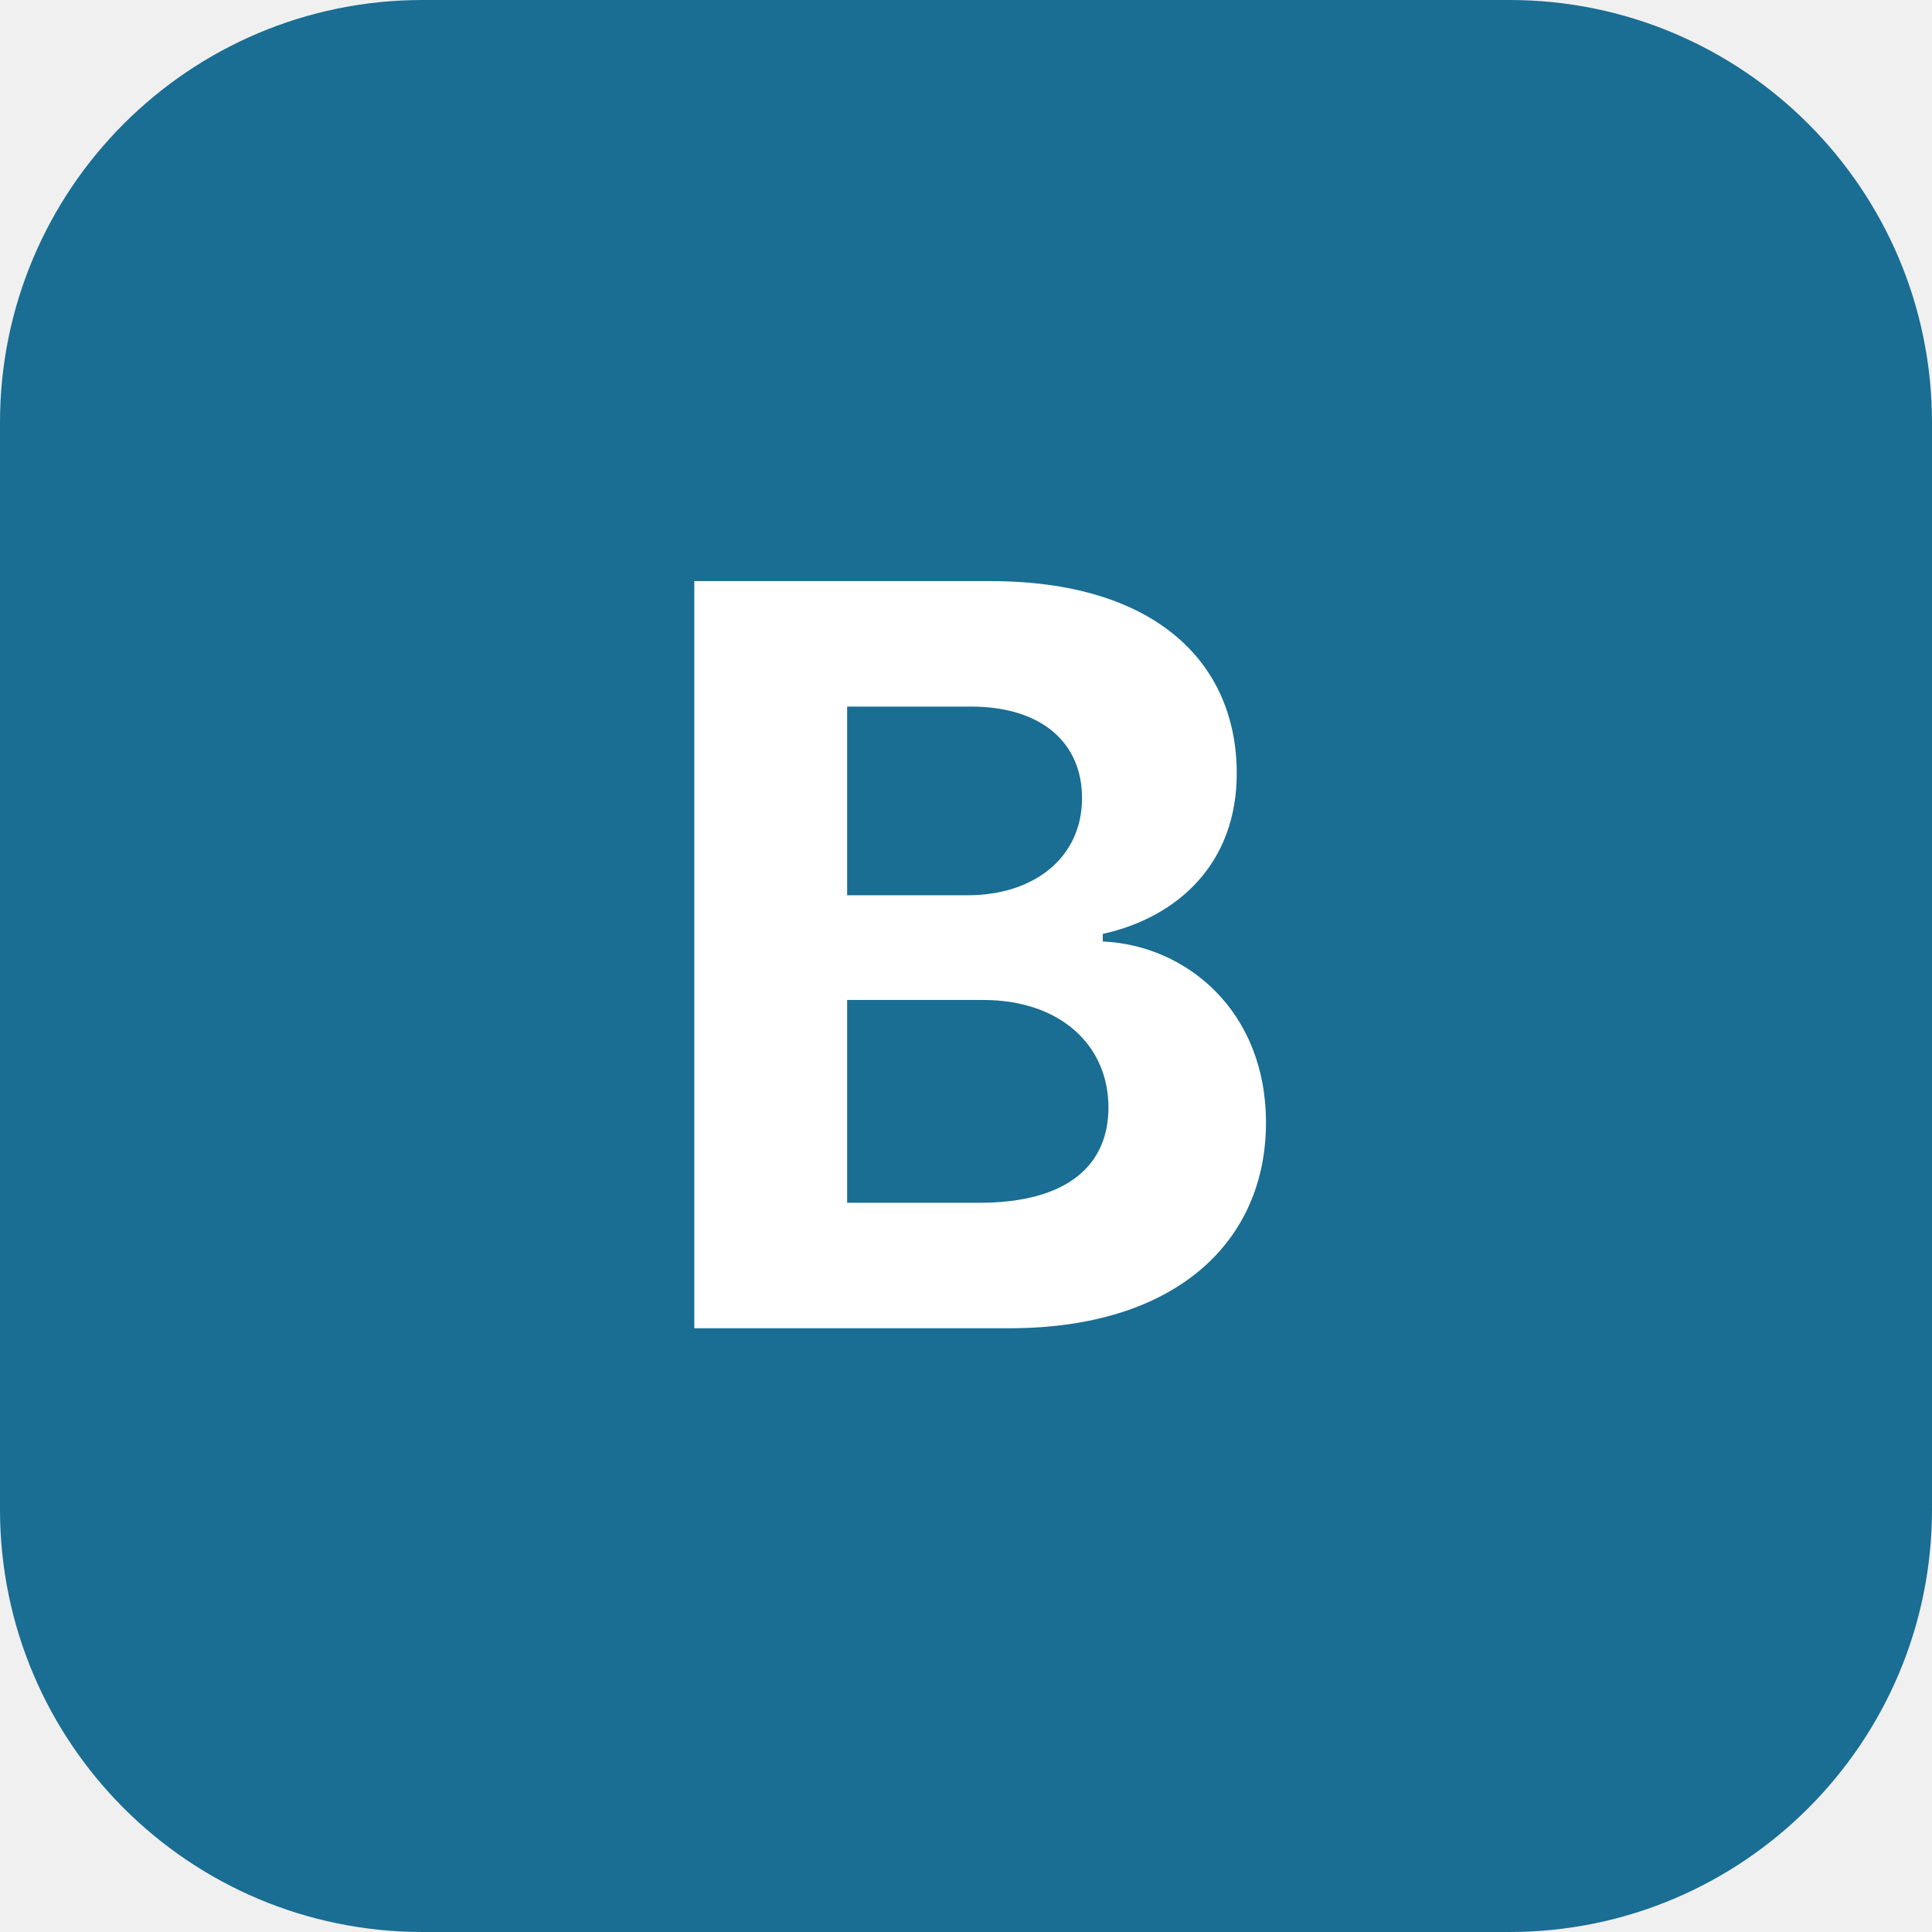
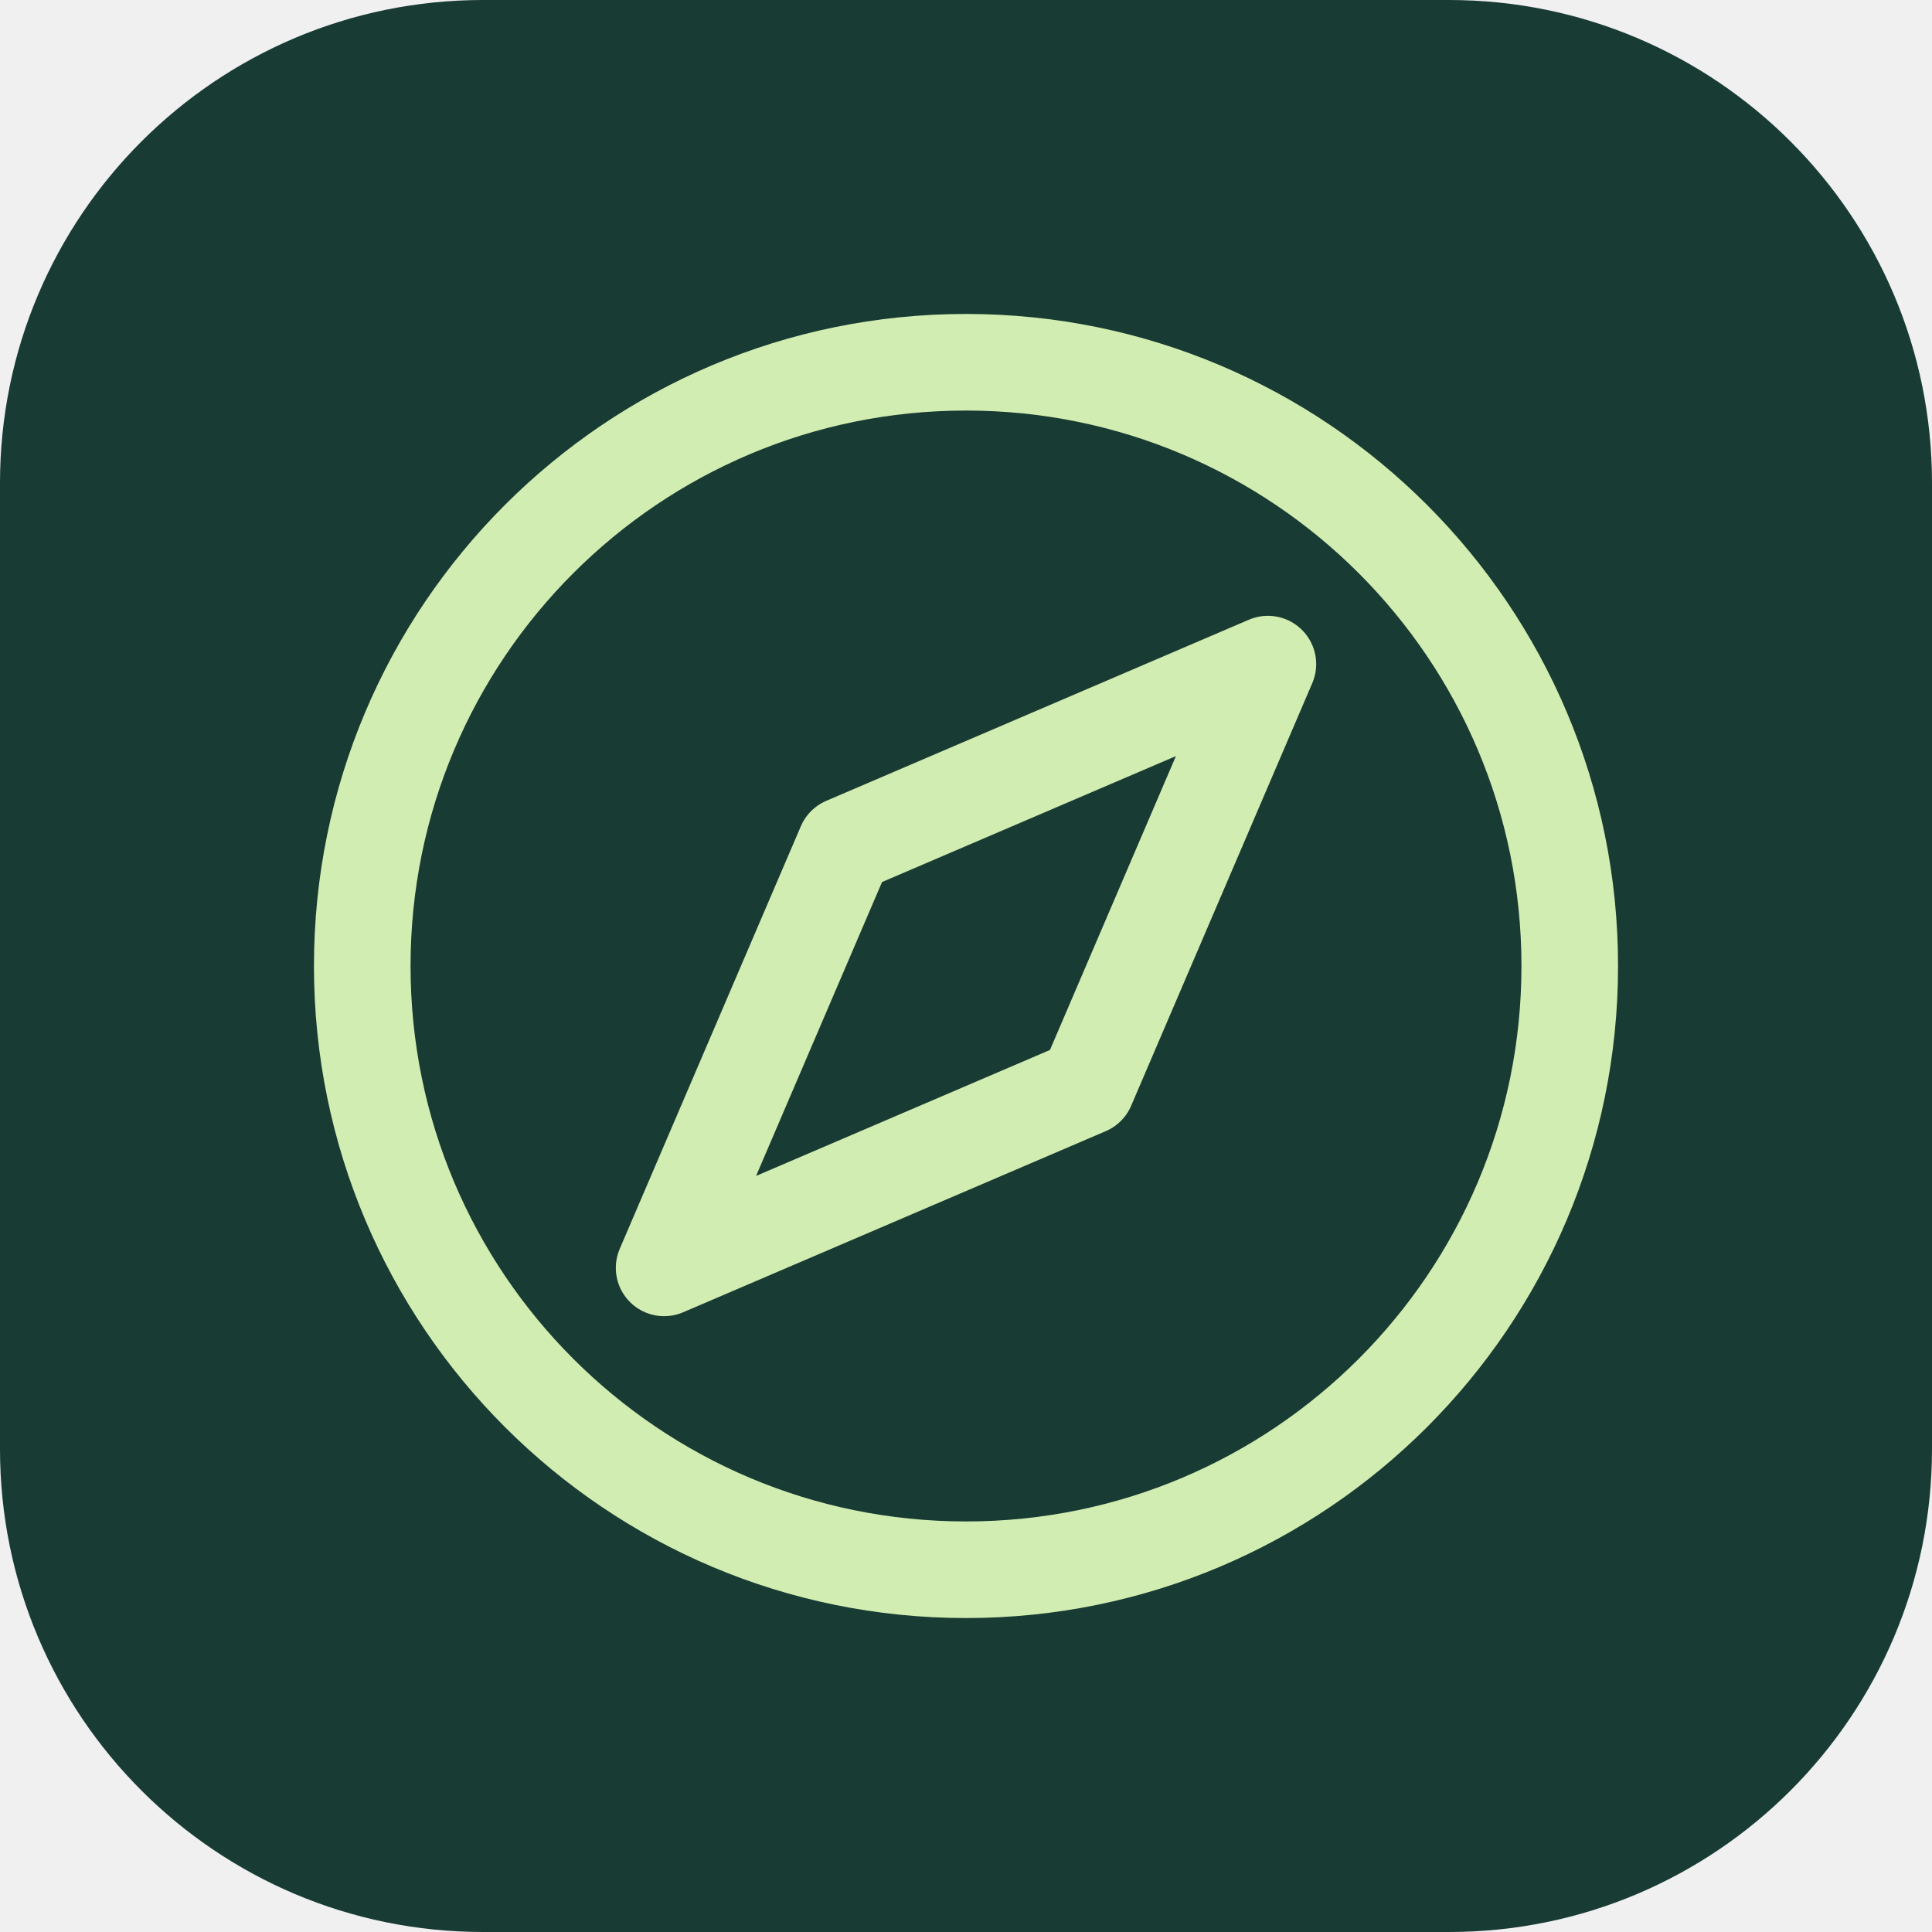
<svg xmlns="http://www.w3.org/2000/svg" width="32" height="32" viewBox="0 0 32 32">
-   <rect width="32" height="32" rx="7" fill="#1a6d93" />
-   <text x="16" y="22" text-anchor="middle" font-family="system-ui, -apple-system, sans-serif" font-size="17" font-weight="700" fill="#ffffff">B</text>
+   <rect width="32" height="32" rx="8" fill="#183b34" />
+   <g stroke="#d2edb1" stroke-width="1.6" fill="none" stroke-linejoin="round">
+     <circle cx="16" cy="16" r="10" />
+     <path d="m21 11-3 7-7 3 3-7Z" />
+   </g>
</svg>
